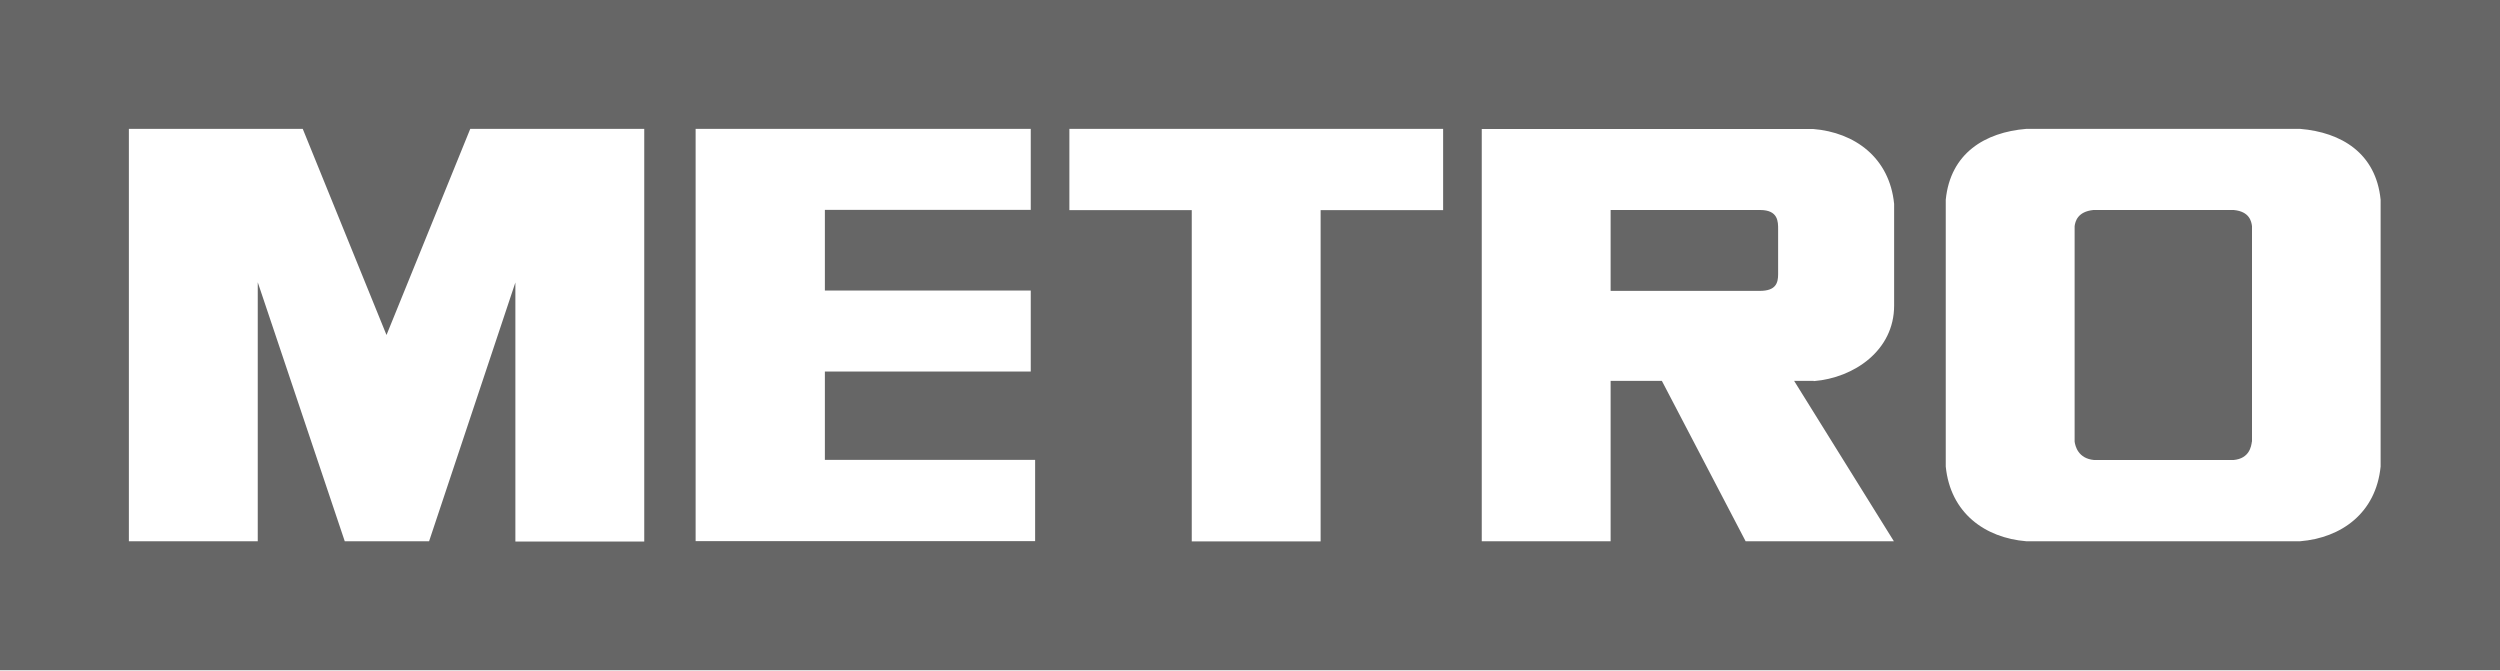
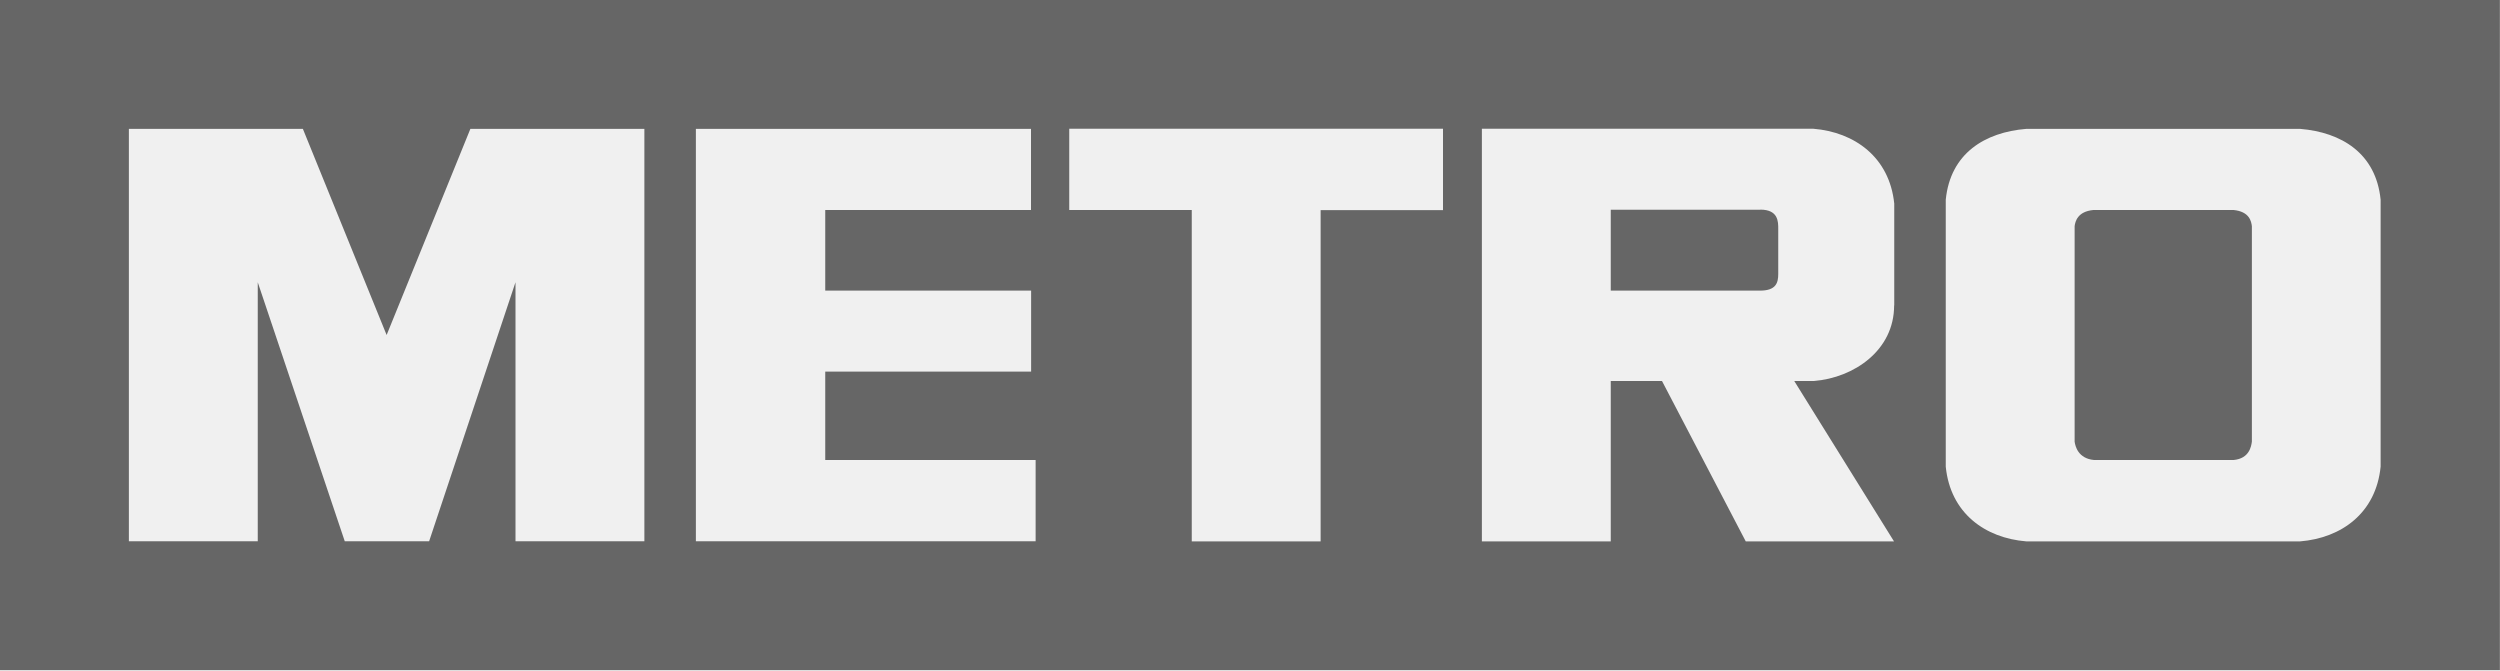
<svg xmlns="http://www.w3.org/2000/svg" viewBox="0 0 200 53.61" width="200" height="53.61">
  <defs>
    <style>
-       .cls-1 {
-         fill: #666;
-       }
- 
-       .cls-2 {
-         fill: #fff;
-       }
+       .cls-1{fill:#666}
    </style>
  </defs>
-   <path class="cls-1" d="M0,0H200V53.61H0V0Z" />
-   <path class="cls-2" d="M180.15,35.33c-.05,.37-.19,1.35-1.46,1.47h-11.17c-1.27-.12-1.5-1.11-1.55-1.47V18.09c.05-.37,.23-1.16,1.5-1.29h11.23c1.27,.12,1.41,.92,1.46,1.29v17.24h0Zm3.86-25.02h-21.91c-3.29,.27-6.07,1.94-6.44,5.67v21.34c.37,3.73,3.15,5.71,6.44,5.98h21.91c3.29-.27,6.07-2.25,6.44-5.98V15.98c-.37-3.73-3.15-5.4-6.44-5.67h0Zm-88.66,6.5h-9.8v-6.5h29.9v6.5h-9.8v26.5h-10.31V16.8h0Zm-12.89,0v-6.5h-26.81V43.29h27.16v-6.5s-16.82,0-16.82,0v-7.07h16.47v-6.48h-16.47v-6.45h16.46Zm59.79,5.12c0,.71-.18,1.34-1.46,1.34h-11.94v-6.47h11.96c1.46,0,1.44,.95,1.44,1.55v3.59h0Zm2.85,8.56c3.22-.26,6.43-2.45,6.43-6.04v-8.14c-.37-3.71-3.16-5.72-6.47-5.99h-26.52V43.3h10.31v-12.83h4.1l6.7,12.83h11.86l-7.98-12.83h1.57Zm-110.78,12.83l6.91-20.72v20.72h10.31V10.31h-13.92l-6.7,16.49-6.7-16.49H10.31V43.3h10.31V22.58l6.96,20.72h6.75Z" />
+   <path d="M178.7 16.8h-11.23c-1.27.12-1.45.92-1.5 1.29v17.24c.05.37.28 1.35 1.55 1.47h11.17c1.27-.12 1.41-1.11 1.46-1.47V18.09c-.05-.37-.18-1.16-1.46-1.29Zm-37.88-.02h-11.96v6.47h11.94c1.28 0 1.46-.62 1.46-1.34v-3.59c0-.59.01-1.55-1.44-1.55Z" class="cls-1" />
+   <path d="M0 0v53.61h199.99V0H0Zm51.55 43.3H41.24V22.58L34.33 43.3h-6.75l-6.96-20.72V43.3H10.31V10.31h13.92l6.7 16.49 6.7-16.49h13.92V43.3Zm31.28 0H55.67V10.31h26.81v6.49H66.02v6.45h16.47v6.48H66.02v7.07h16.83v6.5Zm32.62-26.49h-9.8v26.5H95.34V16.8h-9.8v-6.5h29.9v6.5Zm36.08 7.63c0 3.59-3.21 5.78-6.42 6.04h-1.57l7.98 12.83h-11.86l-6.7-12.83h-4.1v12.83h-10.31V10.3h26.52c3.3.27 6.09 2.28 6.47 5.99v8.14Zm38.92 12.89c-.37 3.73-3.15 5.71-6.44 5.98H162.1c-3.29-.27-6.07-2.25-6.44-5.98V15.98c.37-3.73 3.15-5.4 6.44-5.67h21.91c3.29.27 6.07 1.94 6.44 5.67v21.34Z" class="cls-1" />
</svg>
